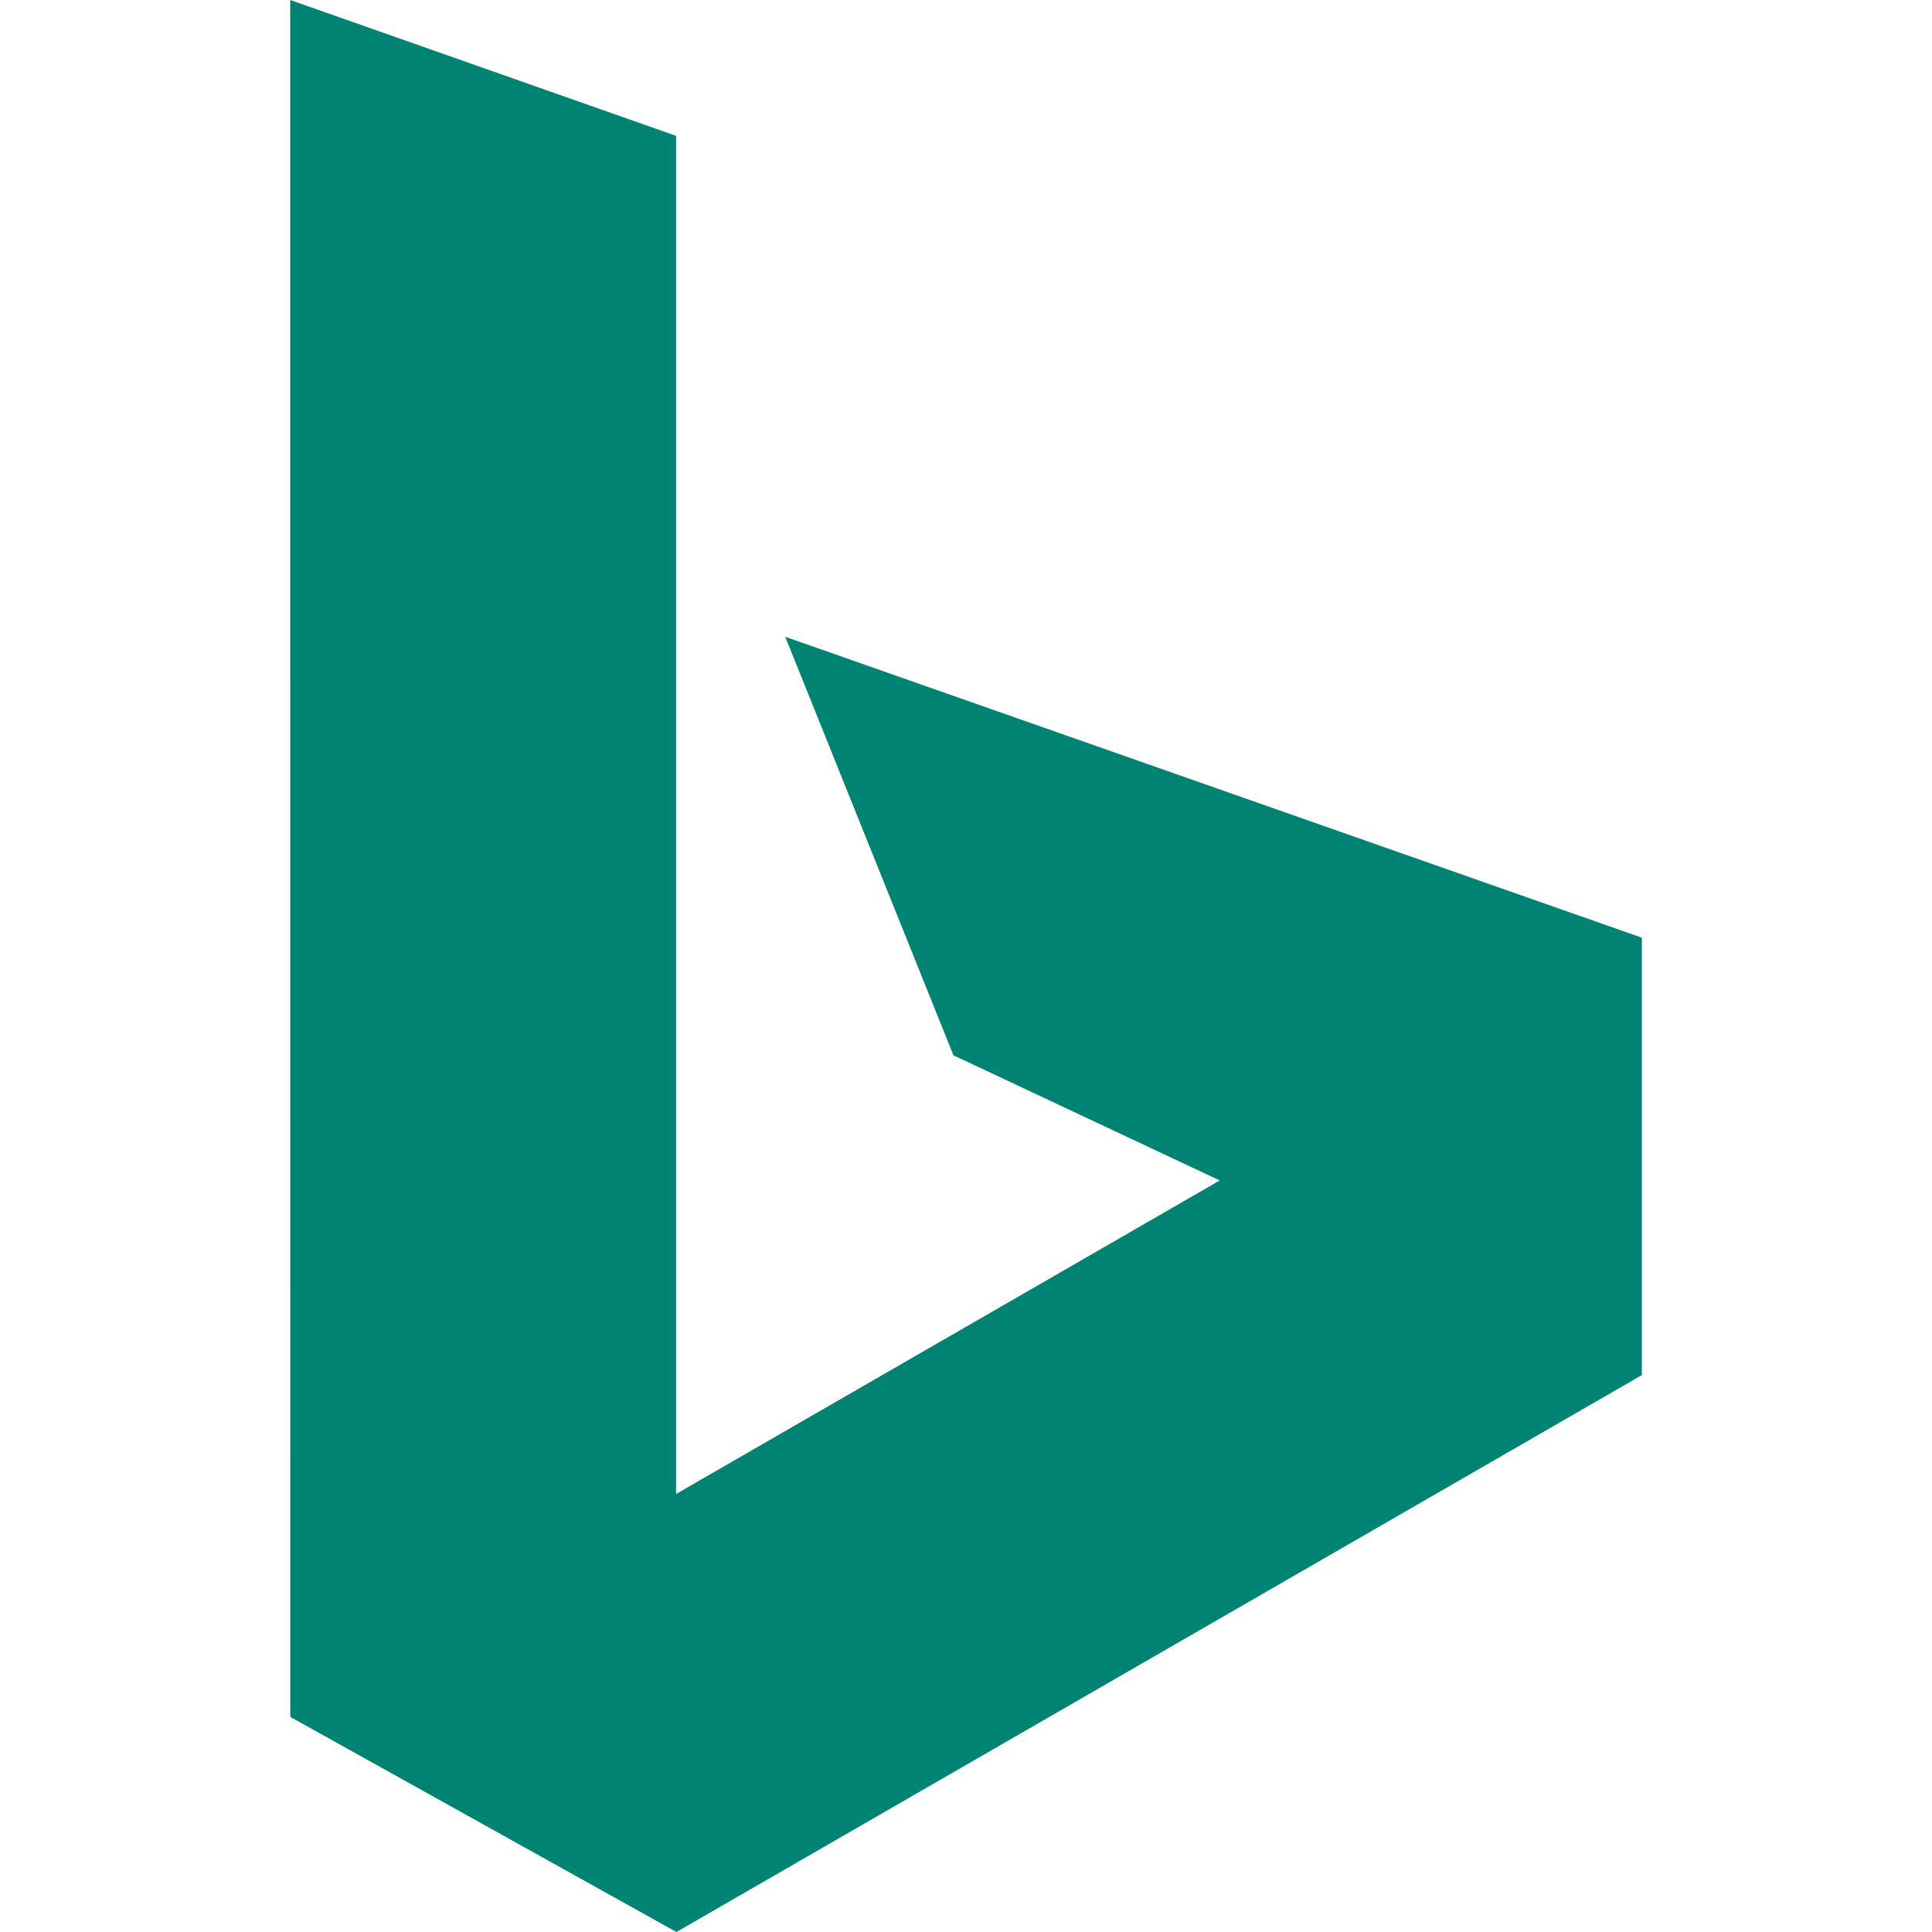
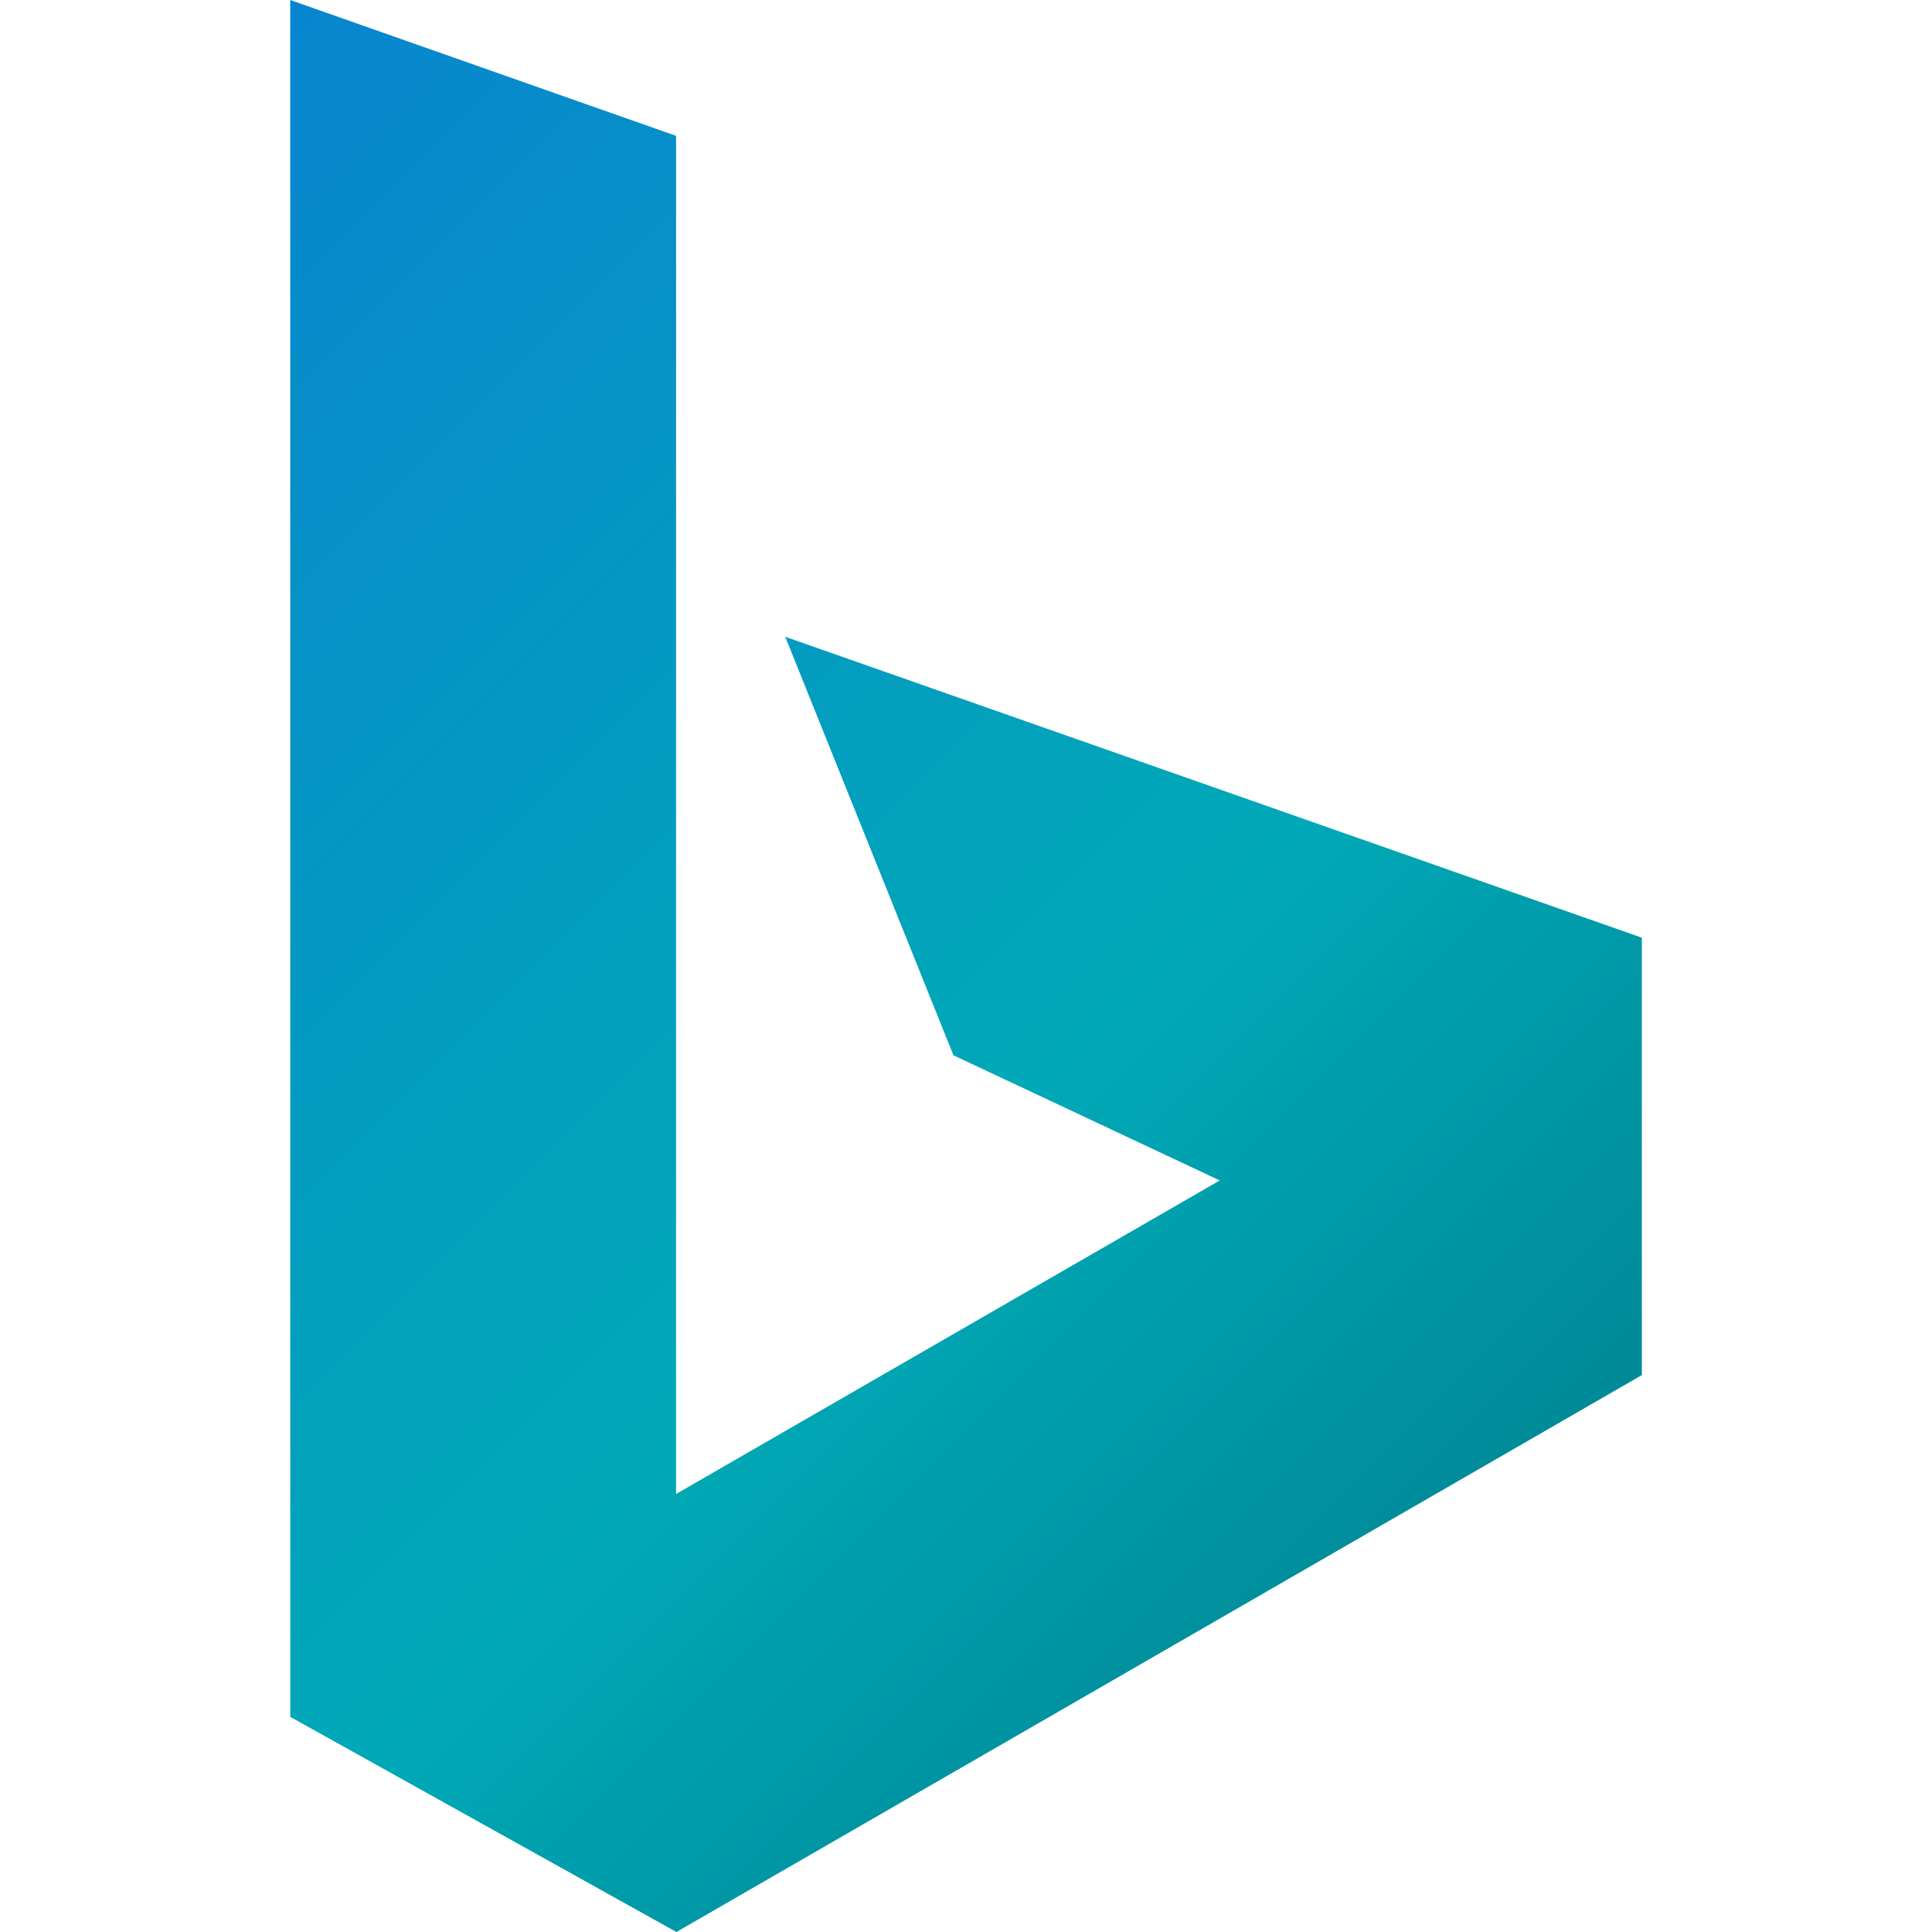
<svg xmlns="http://www.w3.org/2000/svg" viewBox="0 0 32 32">
-   <path fill="#008373" d="m4.807 0l6.391 2.25v22.495l9.005-5.193l-4.411-2.073l-2.786-6.932l14.188 4.984v7.245L11.204 32l-6.396-3.563z" />
+   <defs>
+     <linearGradient id="brand" x1="0" y1="0" x2="32" y2="32" gradientUnits="userSpaceOnUse">
+       <stop stop-color="#0A7FD3" />
+       <stop offset="0.55" stop-color="#00A9B7" />
+       <stop offset="1" stop-color="#006B79" />
+     </linearGradient>
+   </defs>
+   <path fill="url(#brand)" d="m4.807 0l6.391 2.25v22.495l9.005-5.193l-4.411-2.073l-2.786-6.932l14.188 4.984v7.245L11.204 32l-6.396-3.563z" />
</svg>
